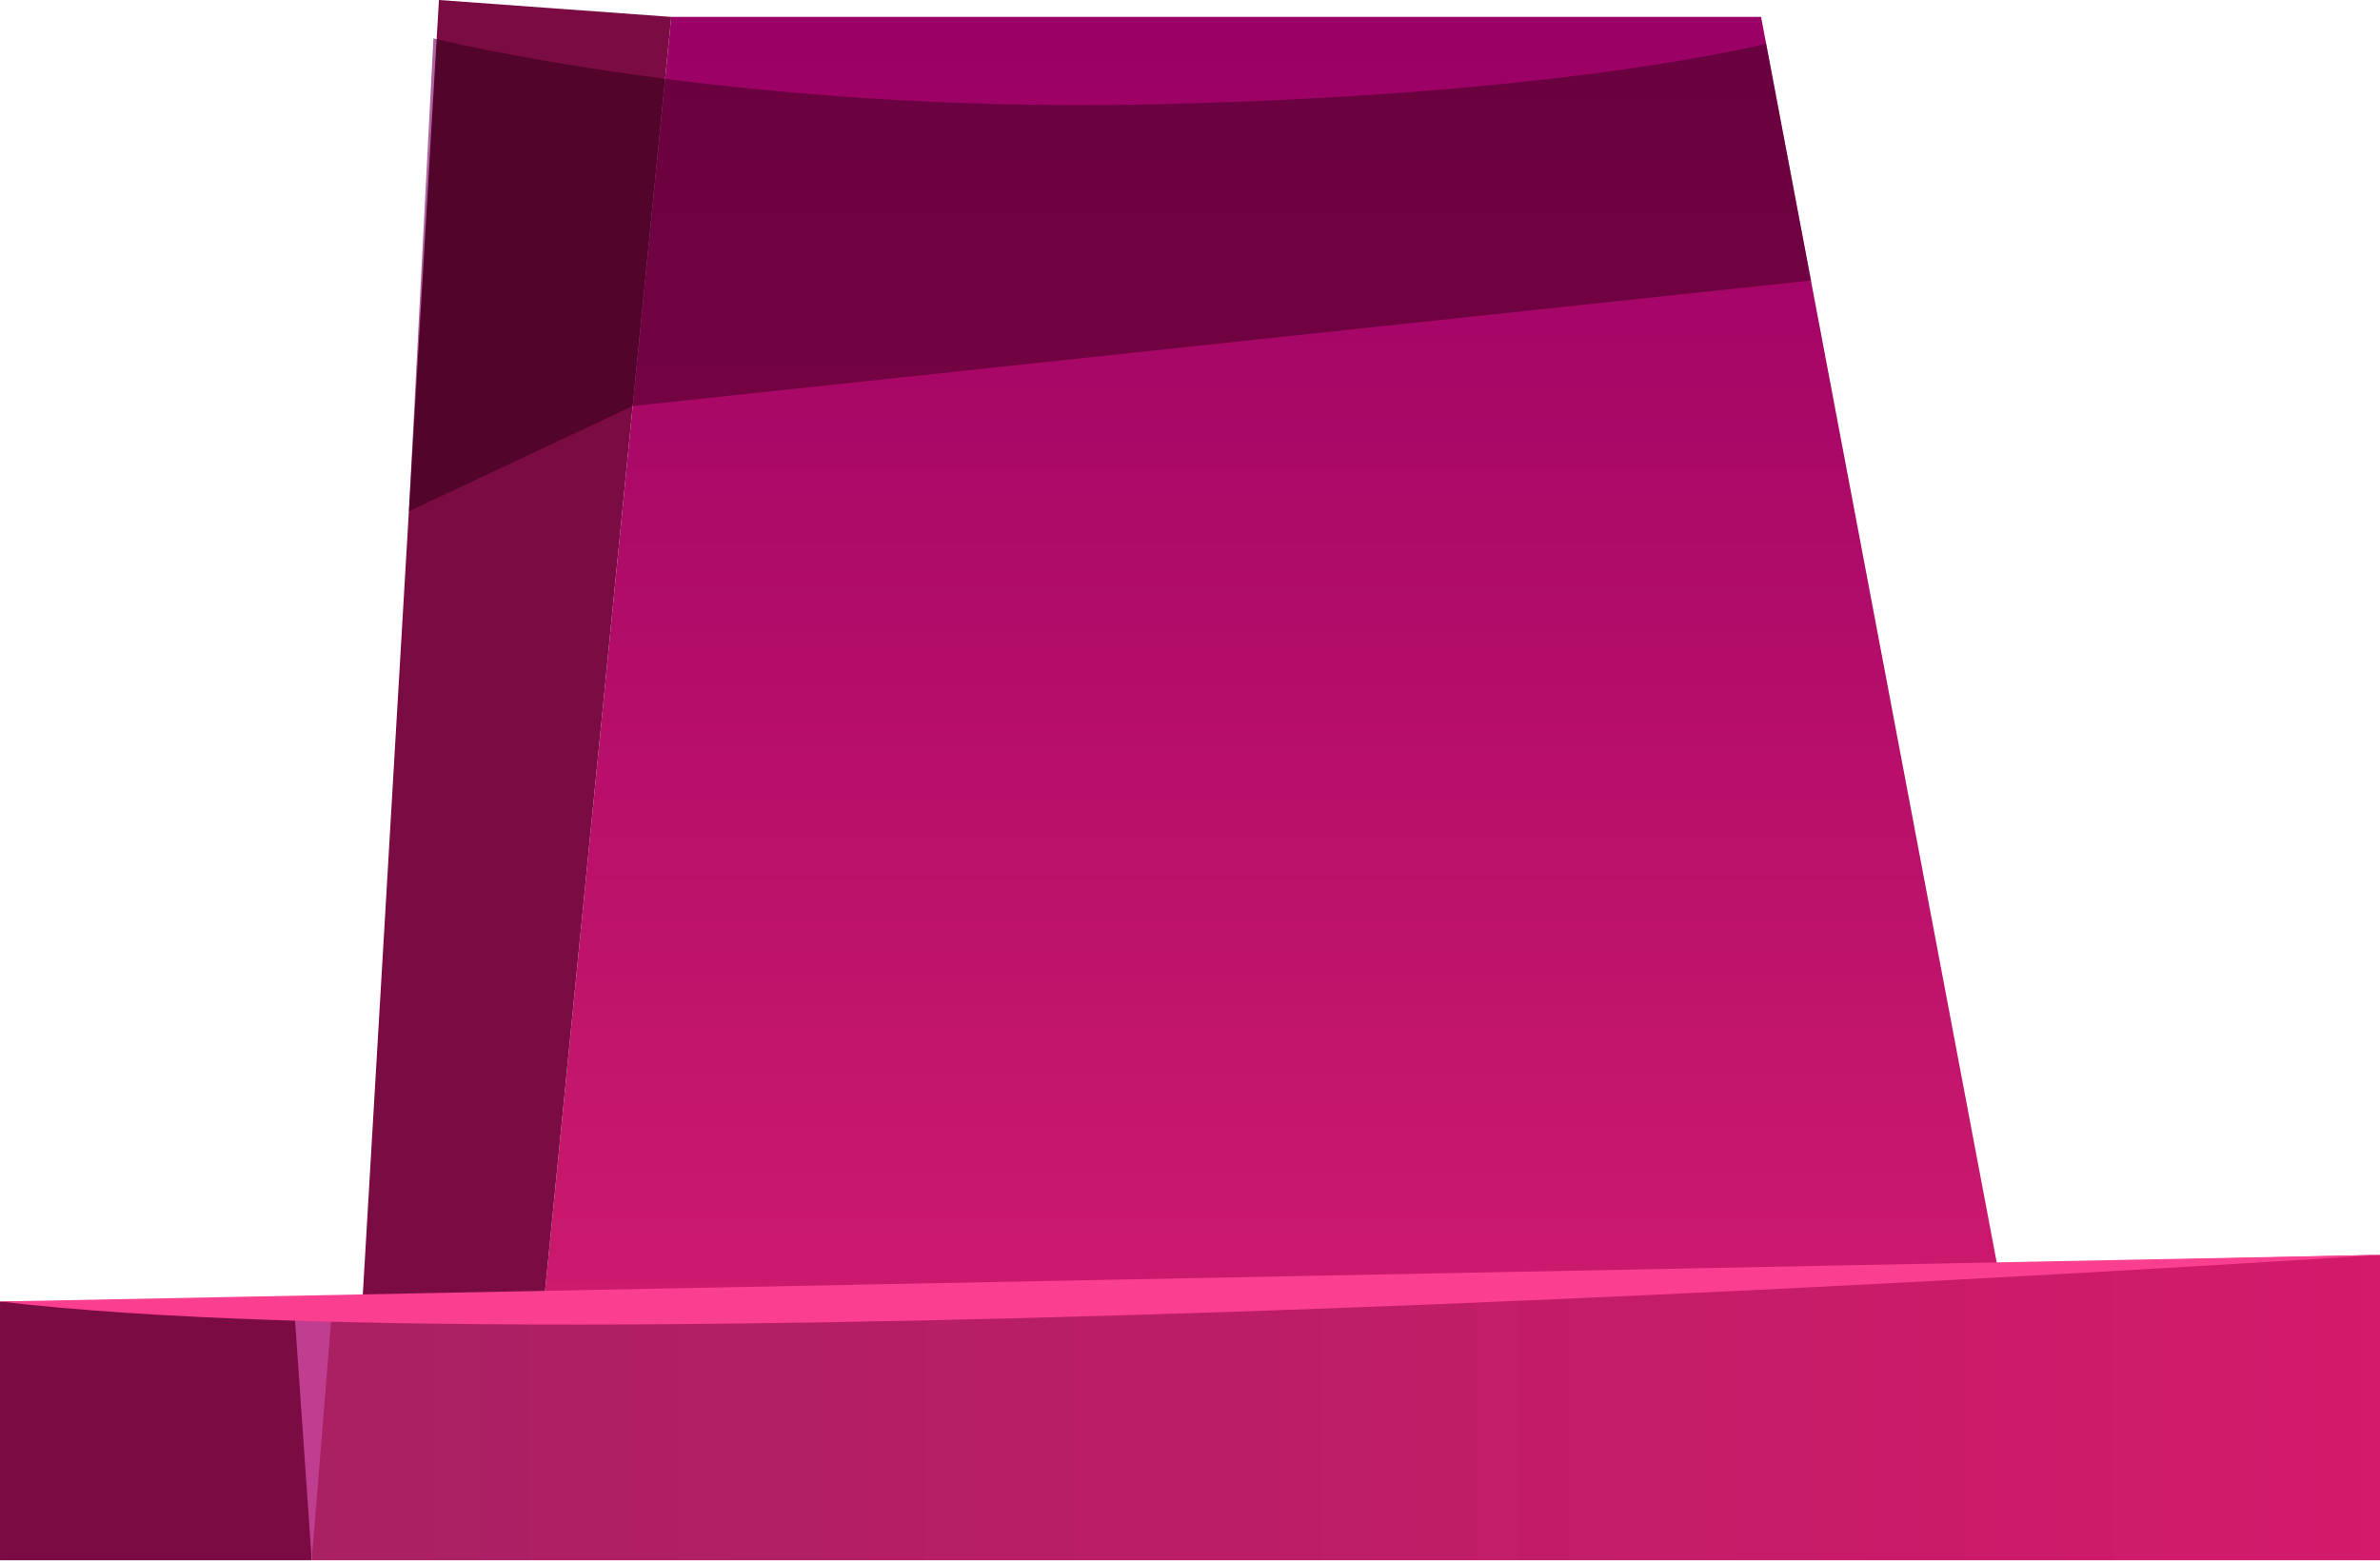
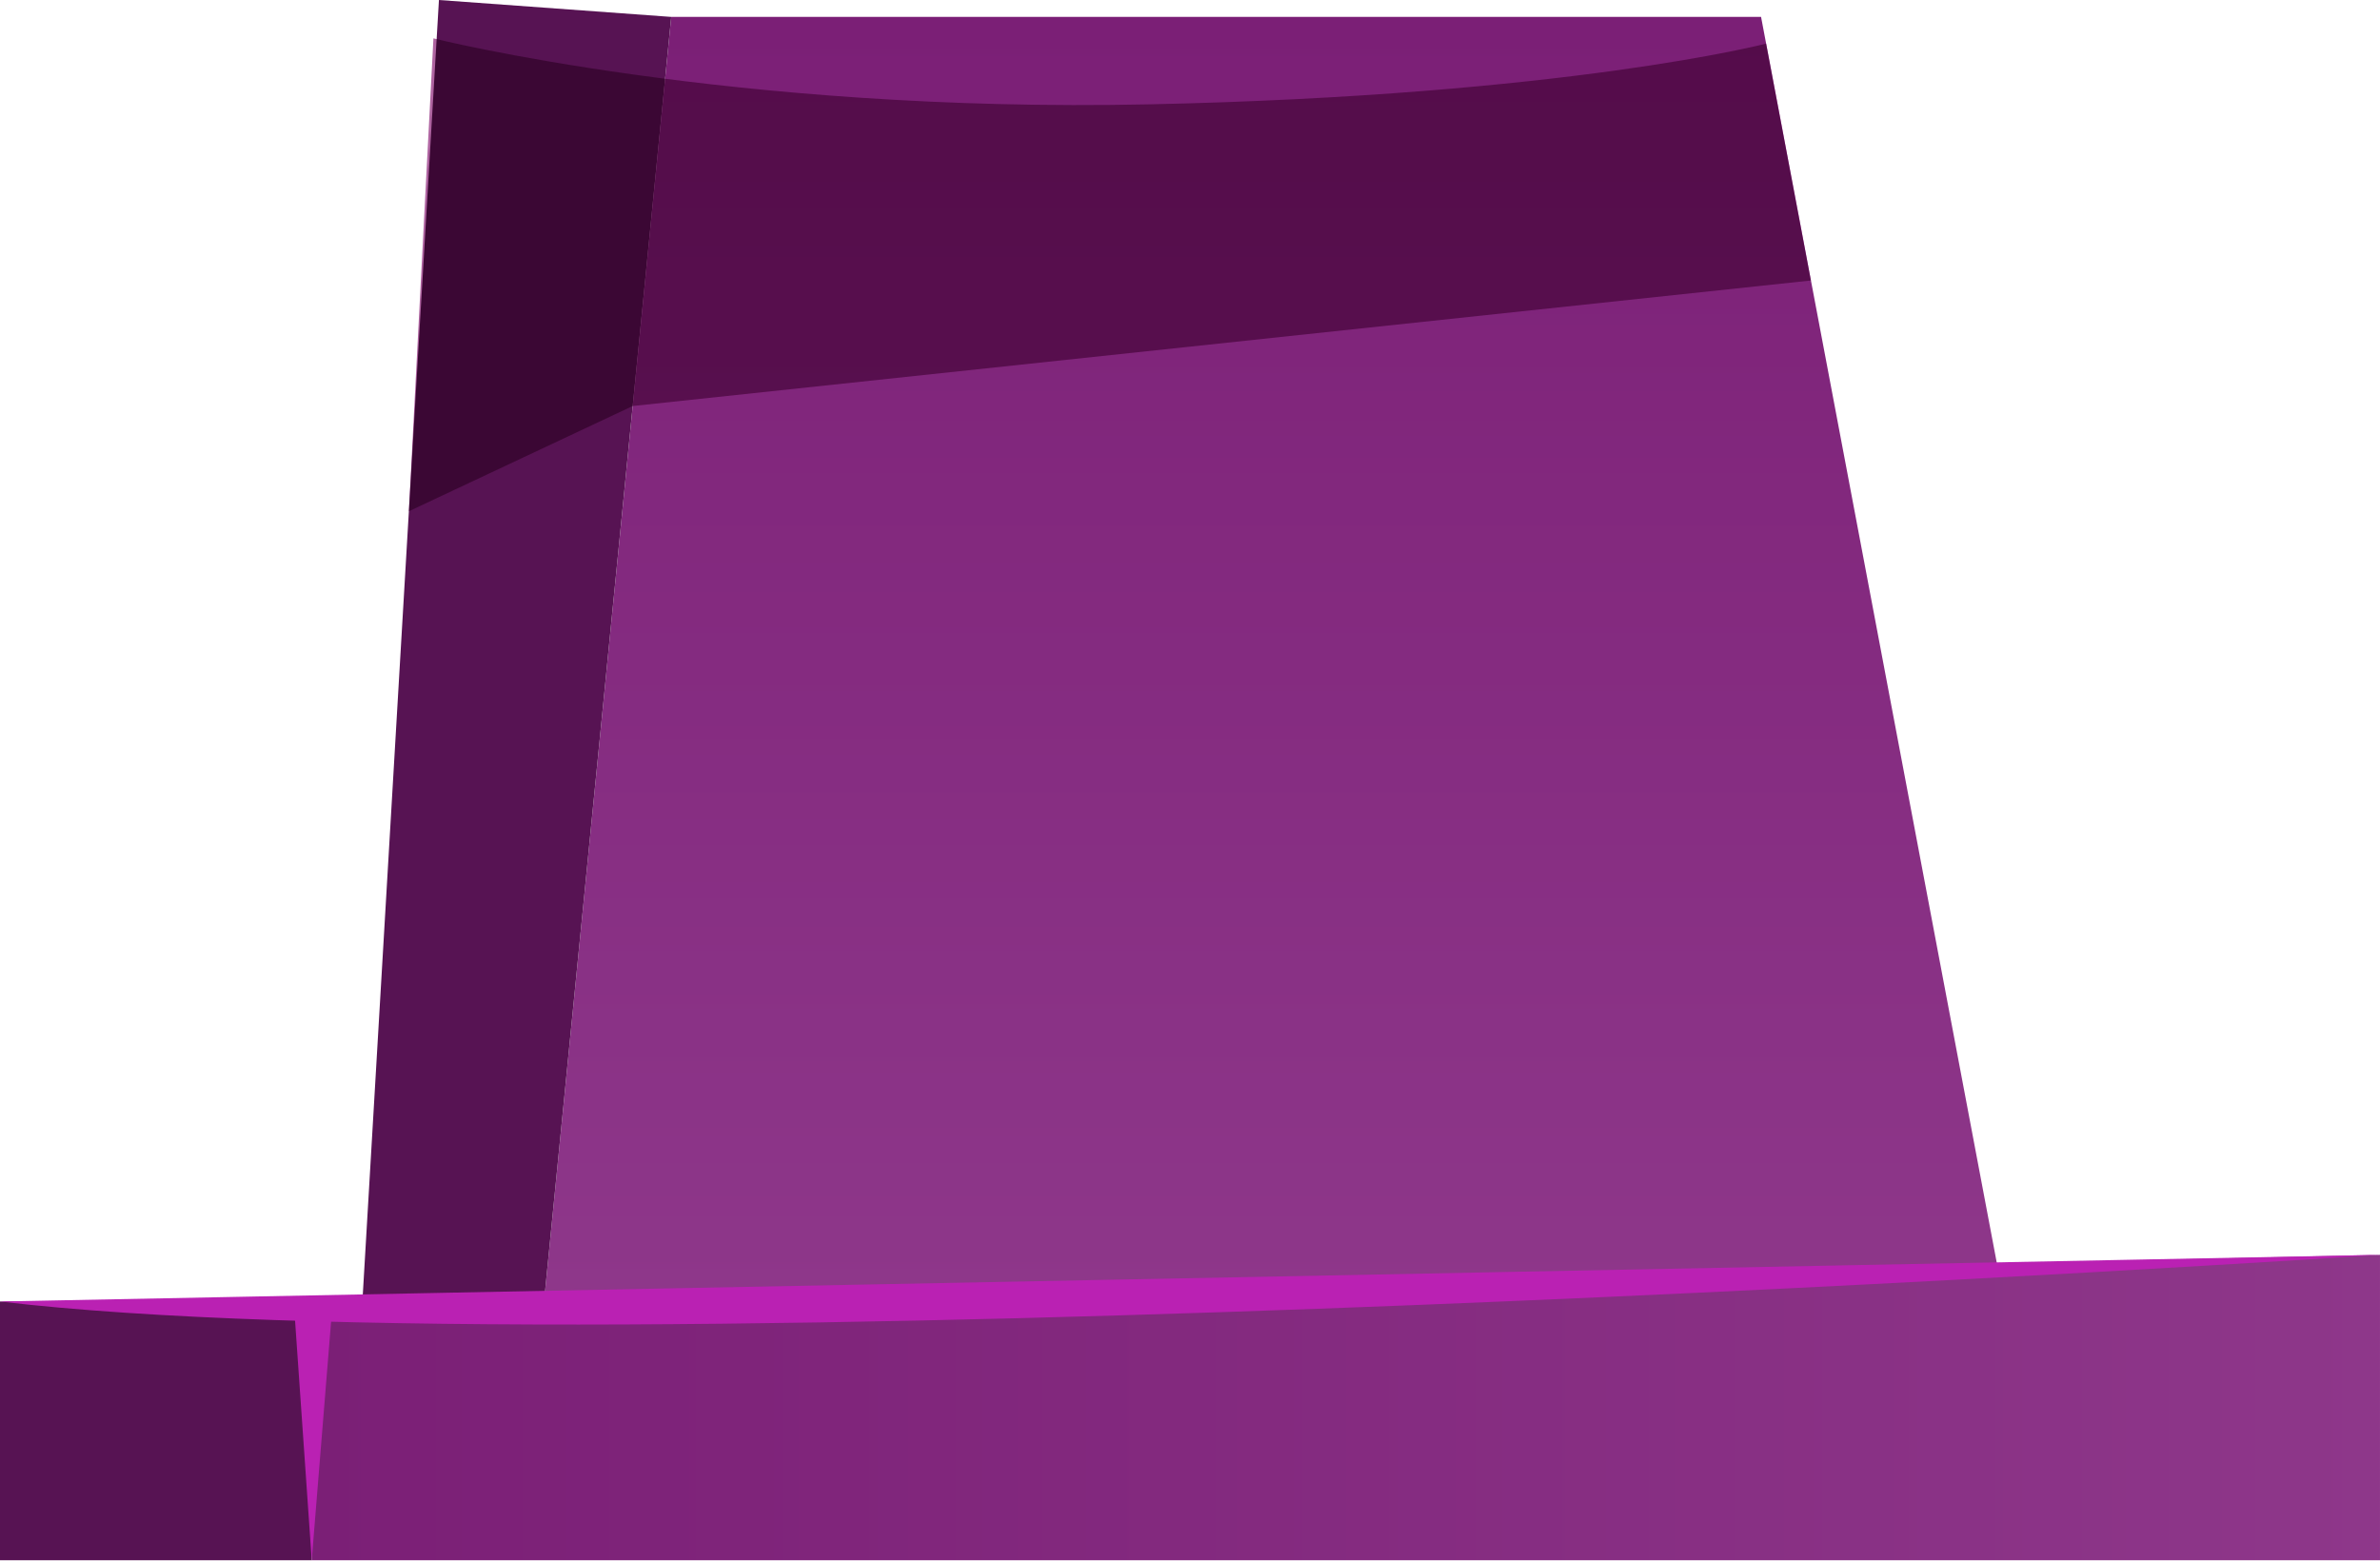
- <svg xmlns="http://www.w3.org/2000/svg" width="329.19" height="215.845" viewBox="0 0 329.19 215.845">
+ <svg xmlns="http://www.w3.org/2000/svg" width="217.053" height="142.318" viewBox="0 0 217.053 142.318">
  <defs>
-     <style>.a{fill:url(#a);}.b{fill:url(#b);}.c{fill:#7a0b43;}.d{fill:#ae63a0;mix-blend-mode:multiply;isolation:isolate;}.e{fill:#c03e90;}.f{fill:#fa3e90;}</style>
+     <style>.a{fill:url(#a);}.b{fill:url(#b);}.c{fill:#571353;}.d{fill:#ae63a0;mix-blend-mode:multiply;isolation:isolate;}.e{fill:#ba21b3;}</style>
    <linearGradient id="a" x1="0.5" y1="1" x2="0.5" gradientUnits="objectBoundingBox">
-       <stop offset="0" stop-color="#cc1a6d" />
-       <stop offset="1" stop-color="#9a0065" />
+       <stop offset="0" stop-color="#8e378a" />
+       <stop offset="1" stop-color="#7b1f76" />
    </linearGradient>
    <linearGradient id="b" y1="0.5" x2="1" y2="0.5" gradientUnits="objectBoundingBox">
-       <stop offset="0" stop-color="#a92063" />
-       <stop offset="1" stop-color="#d31a6b" />
+       <stop offset="0" stop-color="#7b1f76" />
+       <stop offset="1" stop-color="#8e378a" />
    </linearGradient>
  </defs>
-   <path class="a" d="M210.877,272.349,193.282,450.061h201.95L361.615,272.349Z" transform="translate(-118.033 -270.01)" />
-   <path class="b" d="M184.151,363.266V327.472l286.072-6.457v42.25Z" transform="translate(-141.033 -147.421)" />
-   <path class="c" d="M196.724,271.684,186.145,451.567l25.115.169,17.595-177.713Z" transform="translate(-136.011 -271.684)" />
-   <rect class="c" width="43.117" height="35.794" transform="translate(0.001 180.051)" />
-   <path class="d" d="M381.895,306.684,218.929,324.05l-30.96,14.565,3.4-65.421s41.284,10.367,99.1,9.125,85.229-8.4,85.229-8.4Z" transform="translate(-131.416 -267.881)" />
-   <path class="e" d="M185.933,358.644l-2.49-35.794h5.39Z" transform="translate(-142.815 -142.799)" />
-   <path class="f" d="M501.088,321.016S255.065,337.383,171.9,327.47Z" transform="translate(-171.898 -147.42)" />
+   <g transform="translate(0 0)">
+     <path class="a" d="M204.883,272.349l-11.6,117.175H326.438L304.273,272.349Z" transform="translate(-143.666 -270.807)" />
+     <path class="b" d="M184.151,348.873v-23.6l188.622-4.257v27.858Z" transform="translate(-155.721 -206.555)" />
+     <path class="c" d="M193.12,271.684,186.145,390.29l16.56.111,11.6-117.175Z" transform="translate(-153.089 -271.684)" />
+     <rect class="c" width="28.43" height="23.601" transform="translate(0 118.717)" />
+     <path class="d" d="M315.834,295.276l-107.452,11.45-20.413,9.6,2.241-43.135s27.221,6.836,65.342,6.016,56.2-5.538,56.2-5.538Z" transform="translate(-150.681 -269.691)" />
+     <path class="e" d="M185.085,346.451l-1.642-23.6H187Z" transform="translate(-156.655 -204.133)" />
+     <path class="e" d="M388.951,321.016S226.734,331.807,171.9,325.271Z" transform="translate(-171.898 -206.555)" />
+   </g>
</svg>
